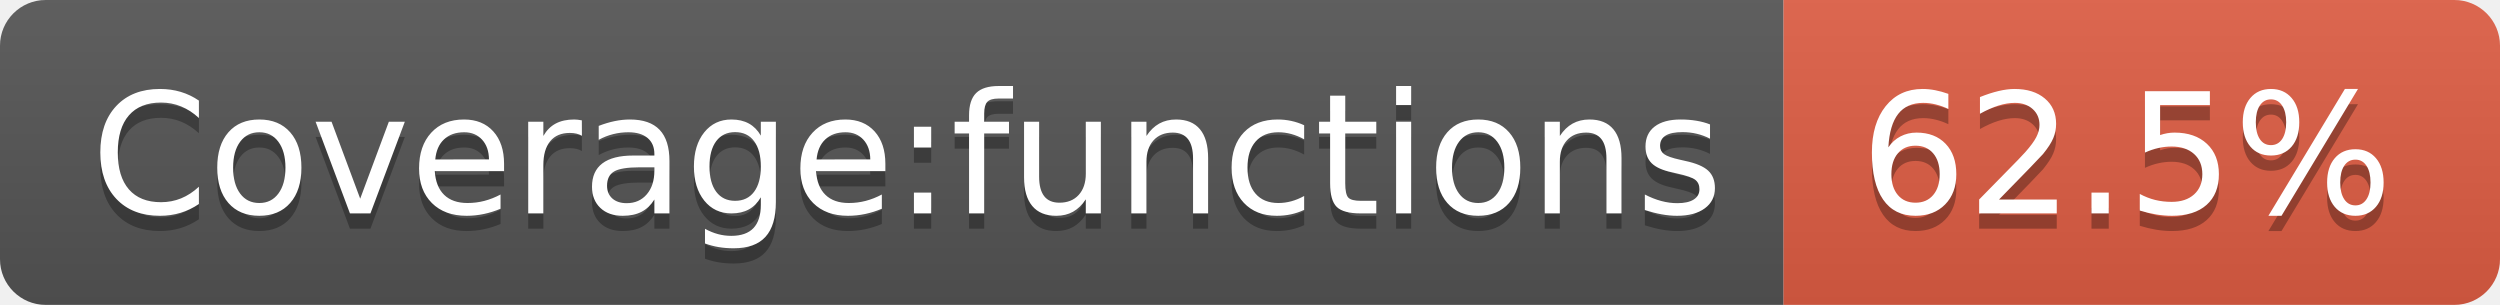
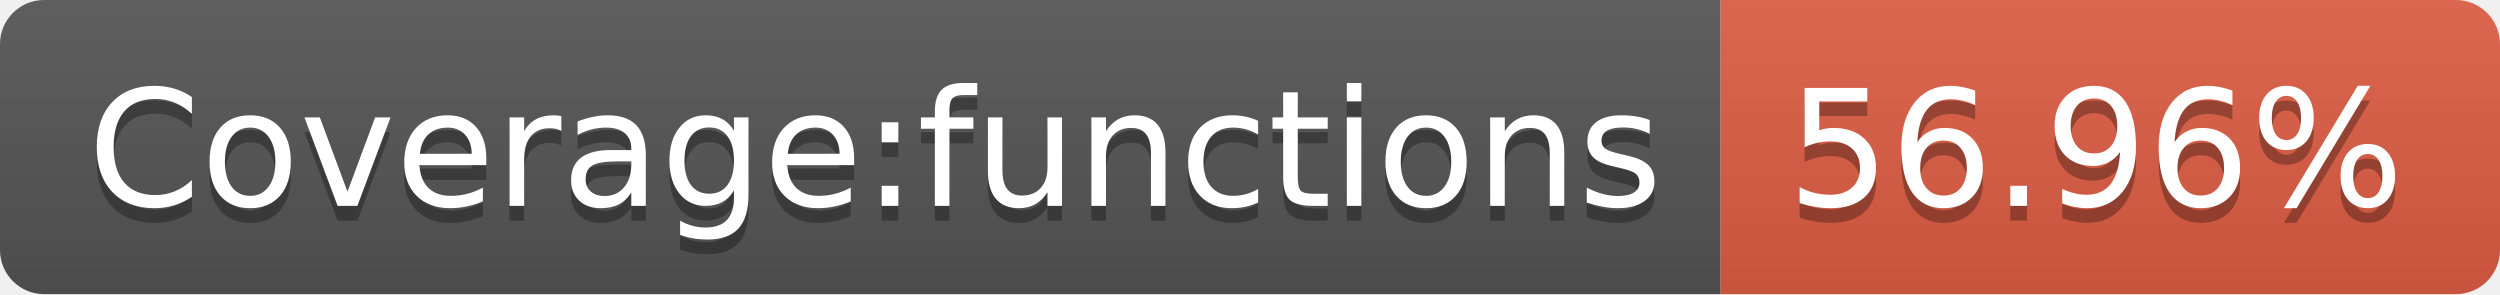
- <svg xmlns="http://www.w3.org/2000/svg" width="164" height="20">
+ <svg xmlns="http://www.w3.org/2000/svg" width="170" height="20">
  <linearGradient id="s" x2="0" y2="100%">
    <stop offset="0" stop-color="#bbb" stop-opacity=".1" />
    <stop offset="1" stop-opacity=".1" />
  </linearGradient>
  <clipPath id="r">
-     <rect width="164" height="20" rx="3" fill="#fff" />
+     <rect width="170" height="20" rx="3" fill="#fff" />
  </clipPath>
  <g clip-path="url(#r)">
    <rect width="117" height="20" fill="#555" />
-     <rect x="117" width="47" height="20" fill="#e05d44" />
-     <rect width="164" height="20" fill="url(#s)" />
+     <rect x="117" width="53" height="20" fill="#e05d44" />
+     <rect width="170" height="20" fill="url(#s)" />
  </g>
  <g fill="#fff" text-anchor="middle" font-family="Verdana,Geneva,DejaVu Sans,sans-serif" text-rendering="geometricPrecision" font-size="110">
    <text x="595" y="150" fill="#010101" fill-opacity=".3" transform="scale(.1)" textLength="1070">Coverage:functions</text>
    <text x="595" y="140" transform="scale(.1)" textLength="1070">Coverage:functions</text>
-     <text x="1395" y="150" fill="#010101" fill-opacity=".3" transform="scale(.1)" textLength="370">62.5%</text>
-     <text x="1395" y="140" transform="scale(.1)" textLength="370">62.5%</text>
+     <text x="1425" y="150" fill="#010101" fill-opacity=".3" transform="scale(.1)" textLength="430">56.96%</text>
+     <text x="1425" y="140" transform="scale(.1)" textLength="430">56.96%</text>
  </g>
</svg>
